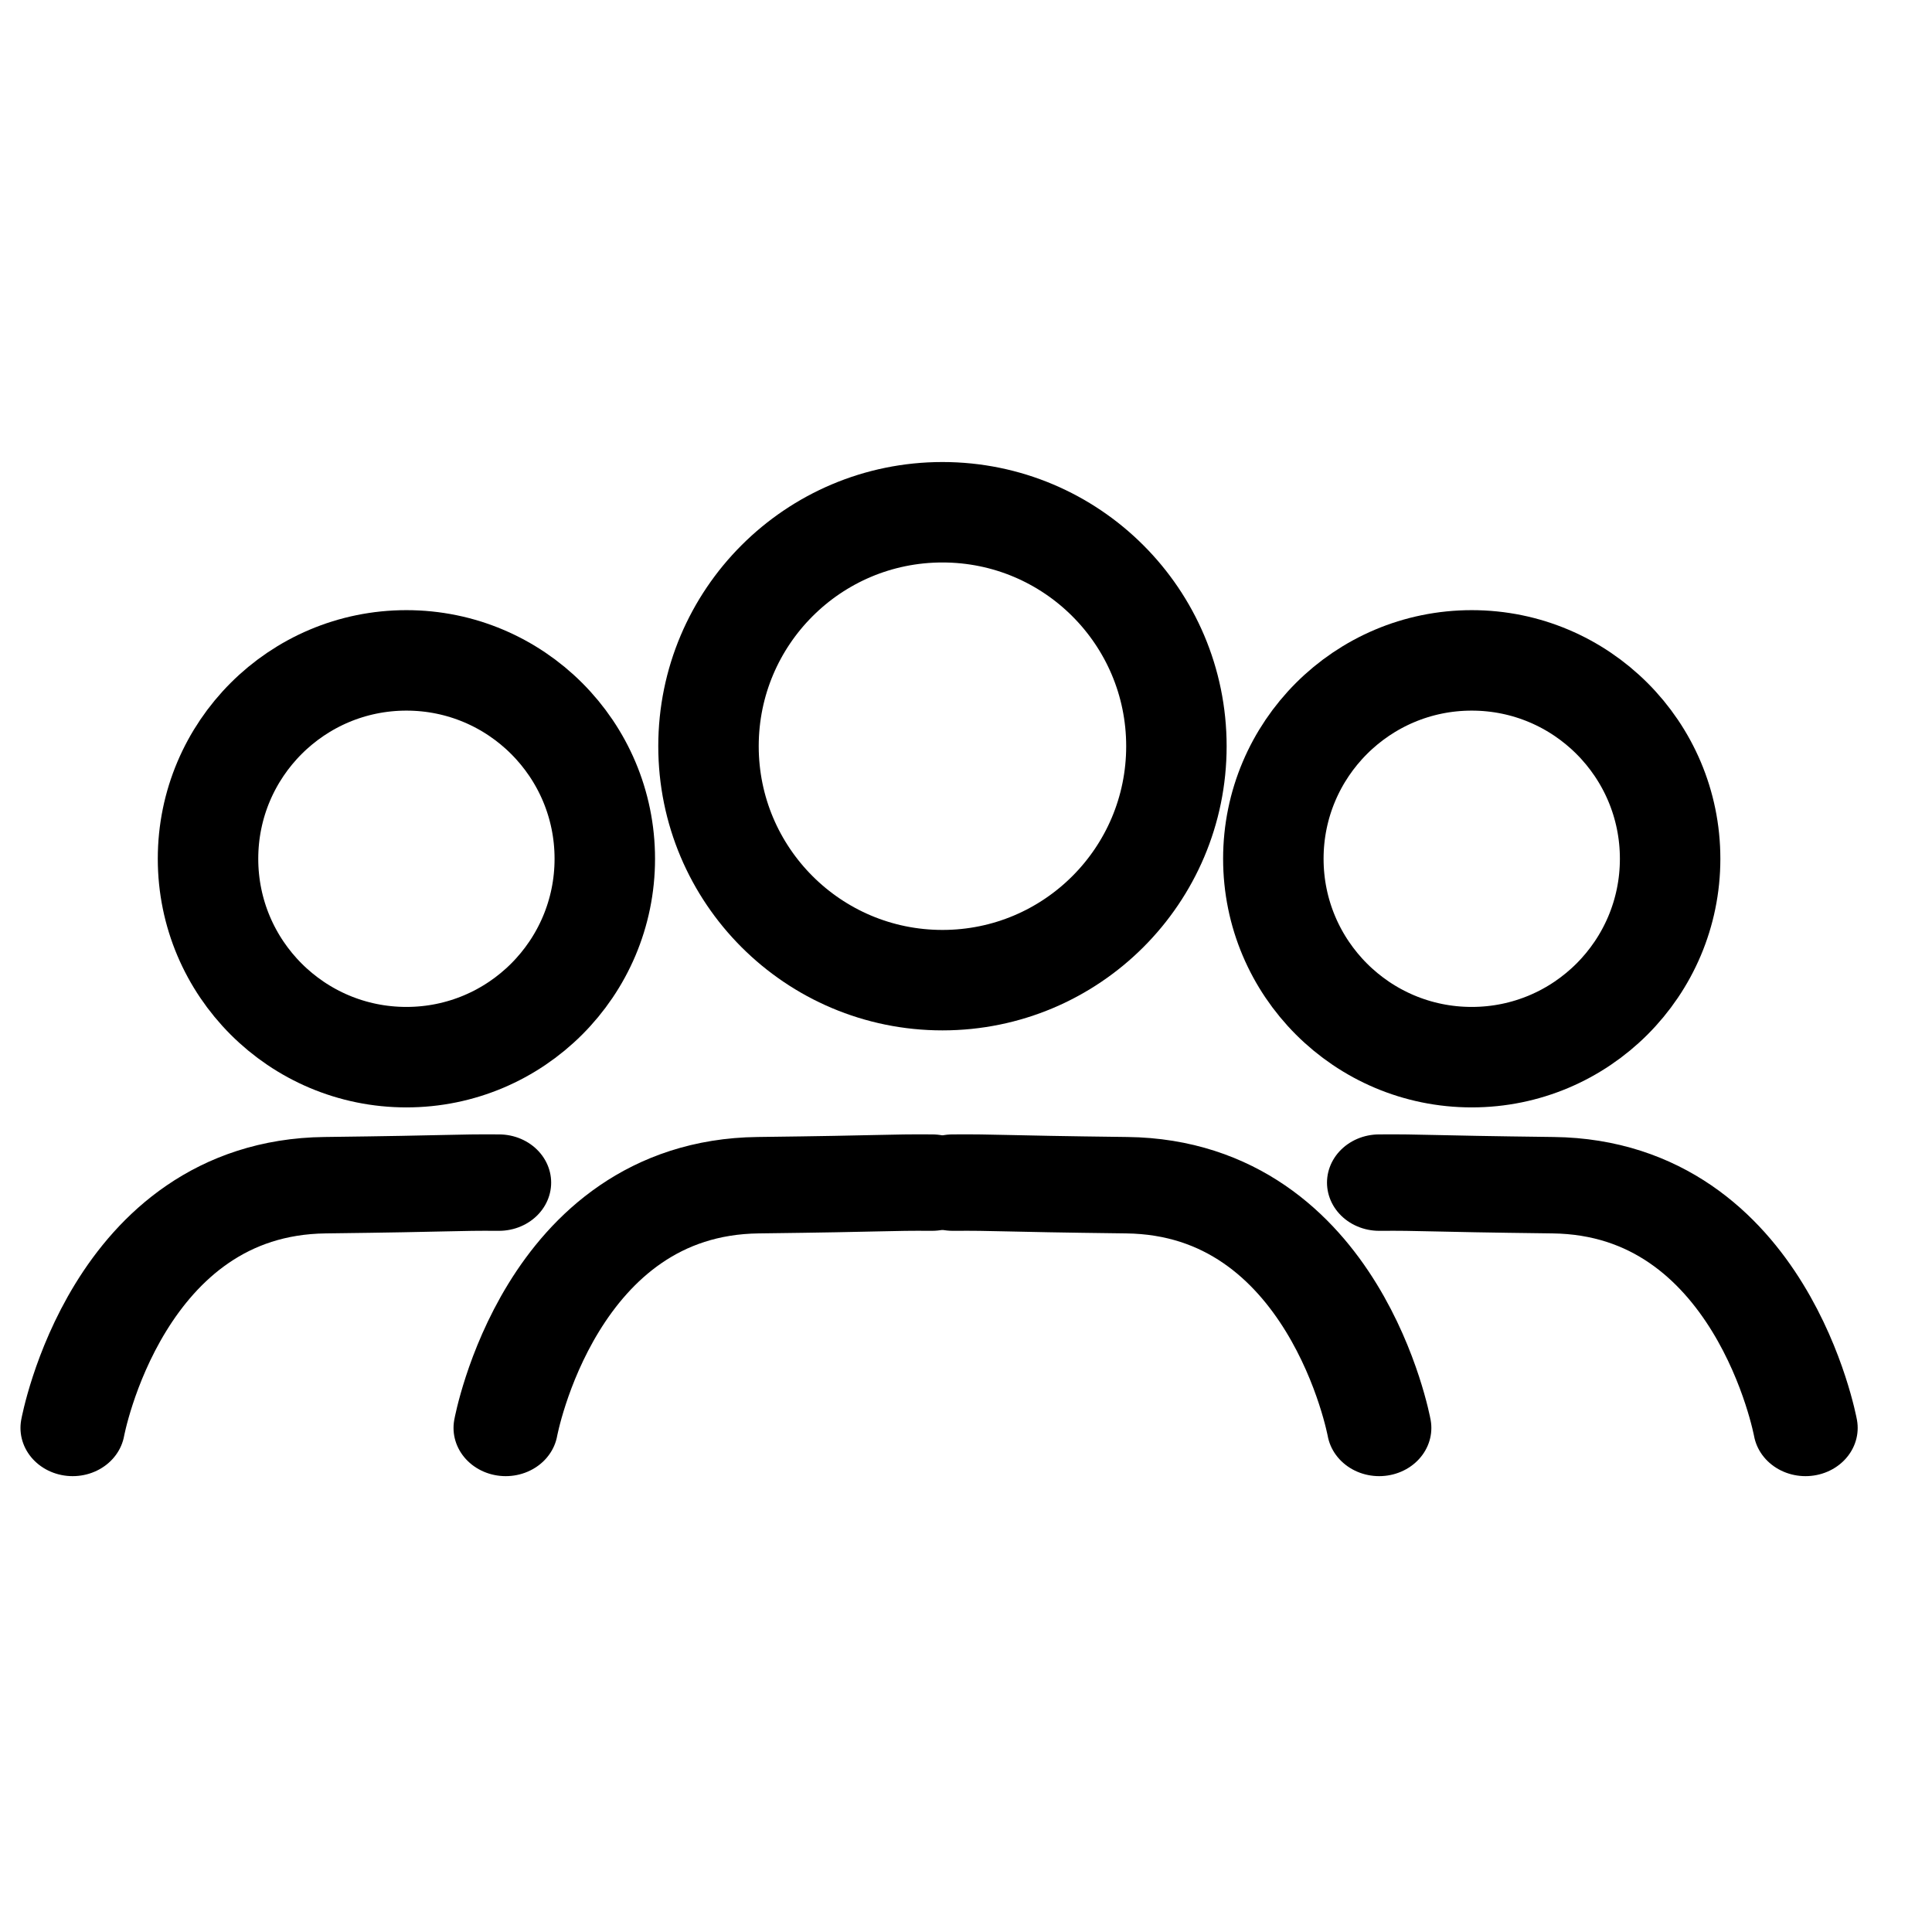
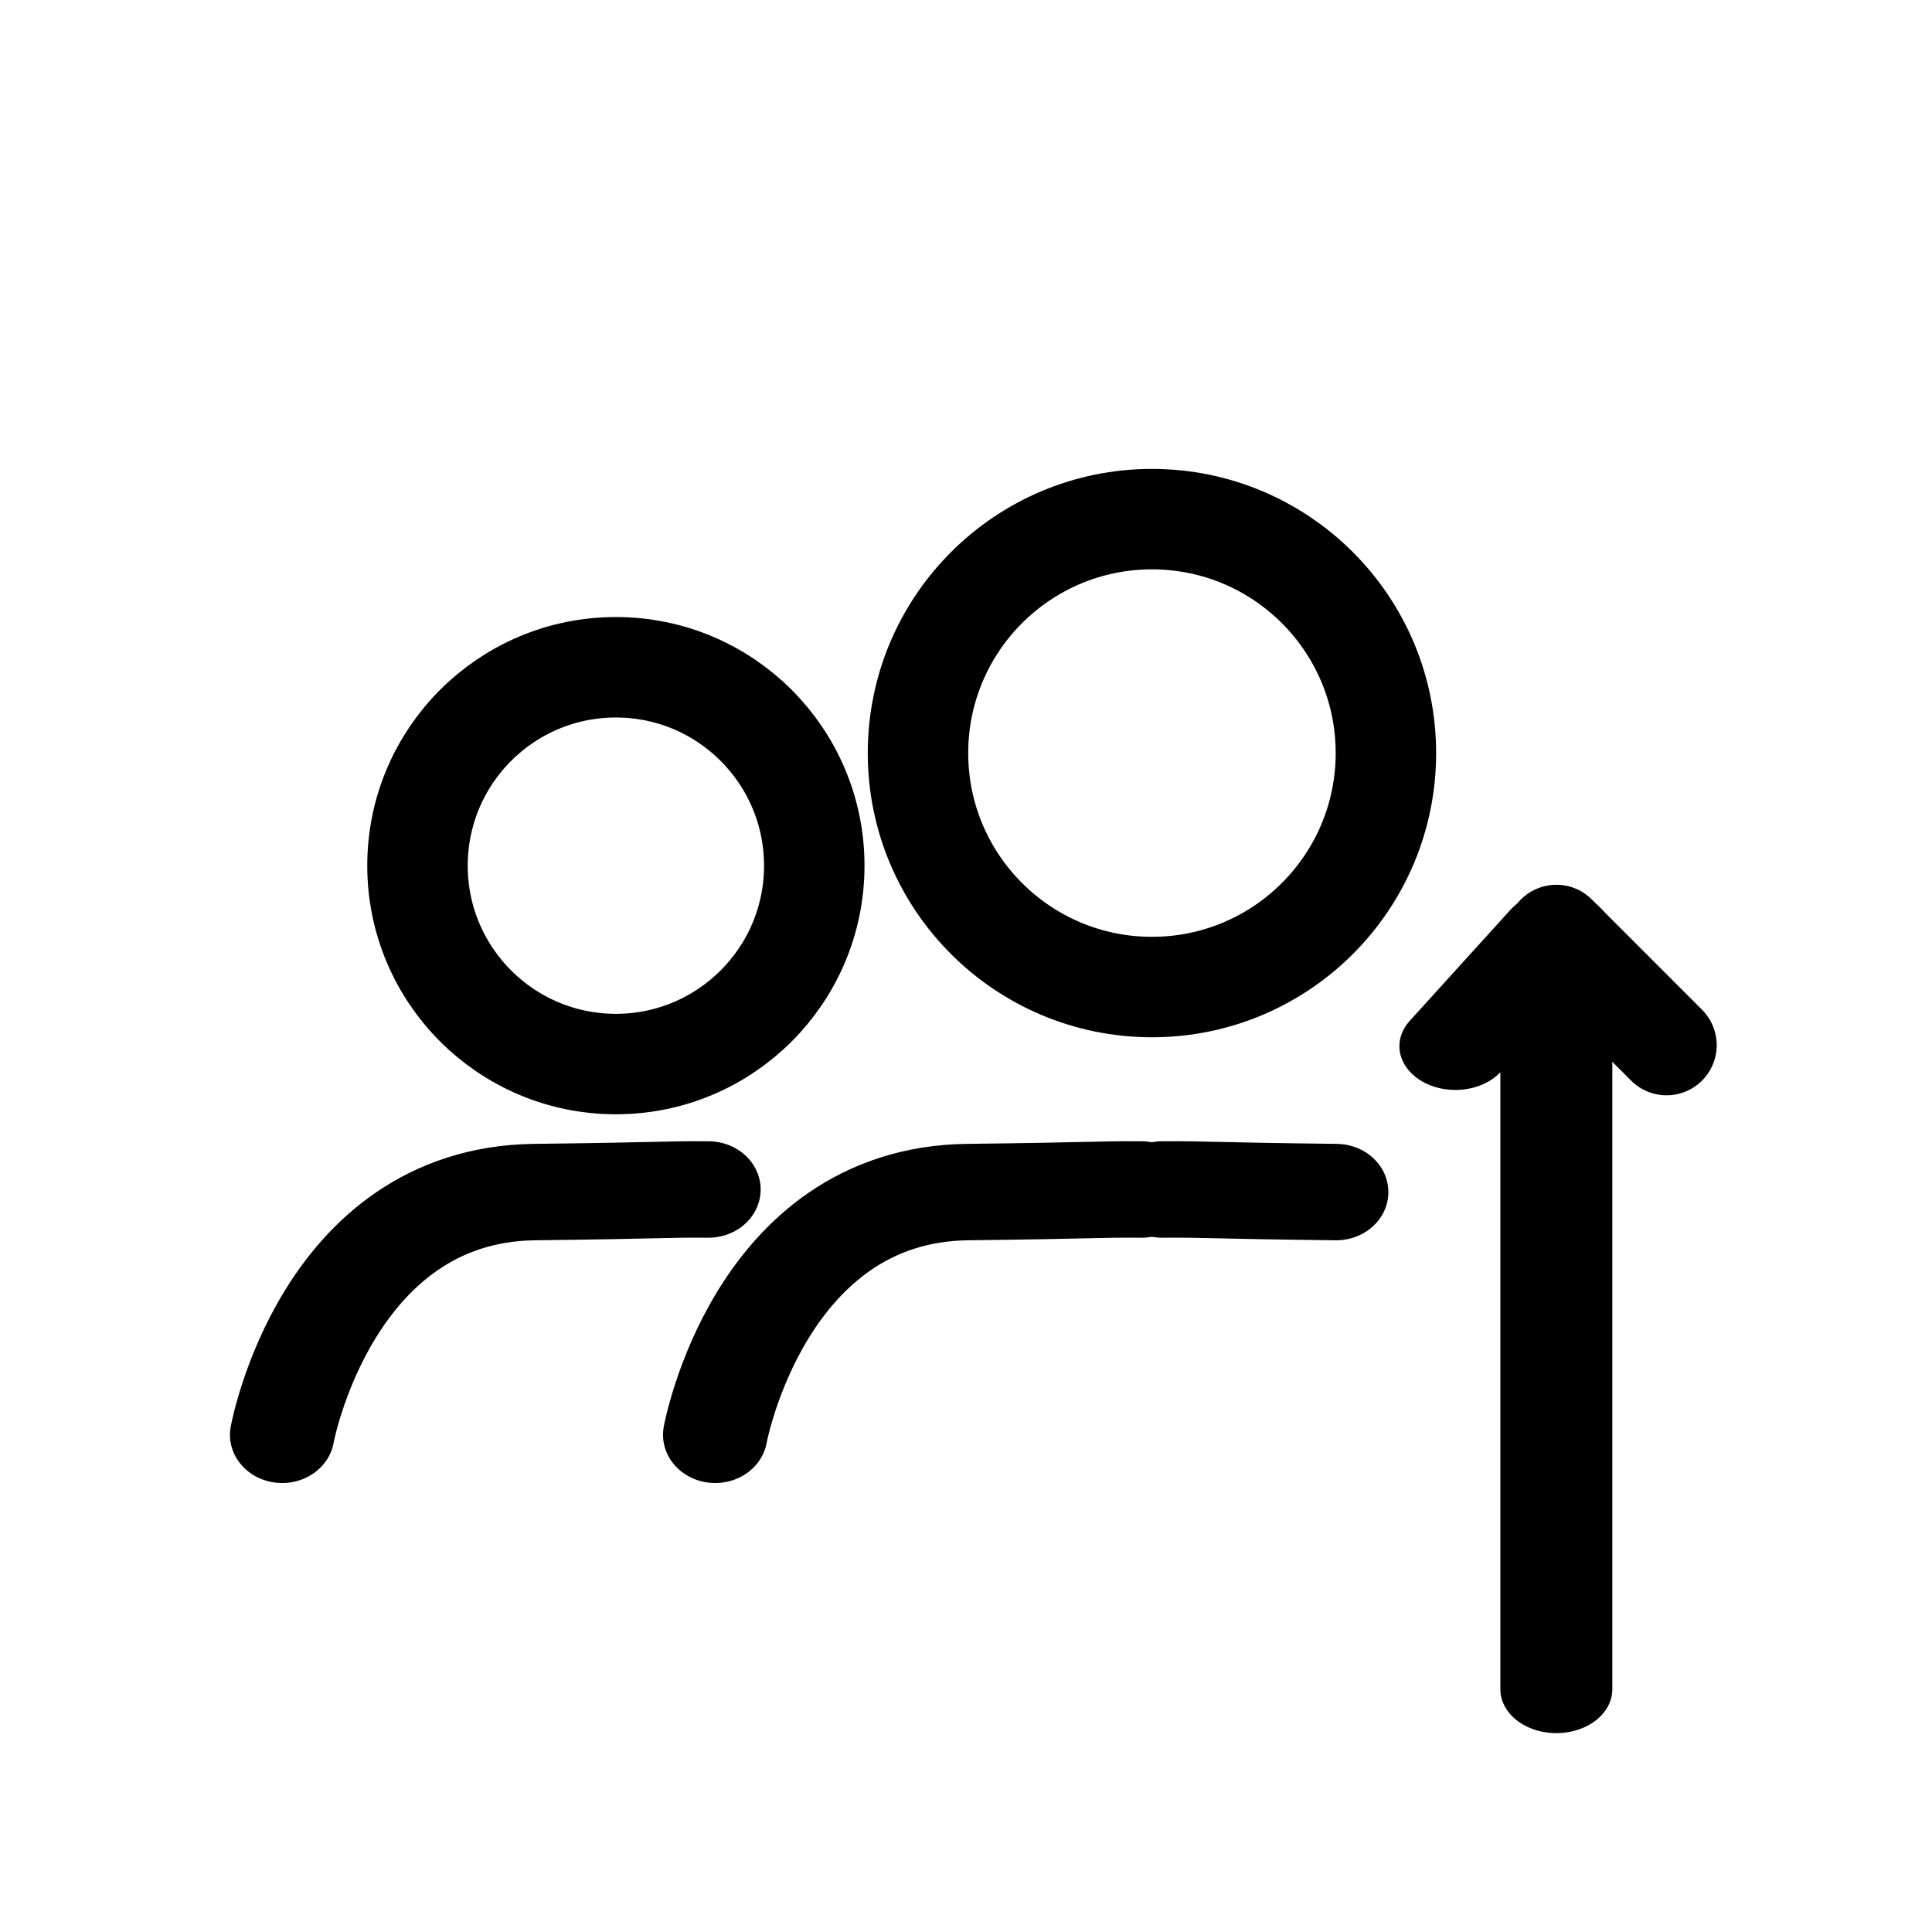
<svg xmlns="http://www.w3.org/2000/svg" width="25px" height="25px" version="1.1" xml:space="preserve" style="fill-rule:evenodd;clip-rule:evenodd;stroke-linecap:round;stroke-linejoin:round;stroke-miterlimit:1.5;">
-   <g transform="matrix(1,0,0,1,0,-179)">
-     <g id="Groups" transform="matrix(0.500559,0,0,0.500867,-48.8731,179.512)">
+   <g transform="matrix(1,0,0,1,-145,-97)">
+     <g id="TeamSkills" transform="matrix(0.500559,0,0,0.500867,96.8377,97.6011)">
      <rect x="98" y="0" width="48" height="48" style="fill:none;" />
-       <g transform="matrix(0.132821,0,0,0.132739,4.07747,-6.93598)">
+       <g transform="matrix(0.132821,0,0,0.132739,8.073,-6.93598)">
        <circle cx="887.834" cy="189.786" r="45.535" style="fill:none;stroke:black;stroke-width:19.55px;" />
      </g>
-       <g transform="matrix(0.112629,0,0,0.11256,35.687,-0.198021)">
+       <g transform="matrix(0.160498,0,0,0.148183,-0.787264,-12.9948)">
+         <path d="M719.591,329.751C719.591,329.751 726.671,287.871 760.253,287.43C781.659,287.148 780.985,286.926 788.257,286.98" style="fill:none;stroke:black;stroke-width:16.81px;" />
+       </g>
+       <g transform="matrix(-0.160498,0,0,0.148183,252.778,-12.9948)">
+         <path d="M760.253,287.43C781.659,287.148 780.985,286.926 788.257,286.98" style="fill:none;stroke:black;stroke-width:16.81px;" />
+       </g>
+       <g transform="matrix(-0.112629,0,0,0.11256,212.134,-0.198021)">
        <circle cx="887.834" cy="189.786" r="45.535" style="fill:none;stroke:black;stroke-width:23.06px;" />
      </g>
-       <g transform="matrix(0.160498,0,0,0.148183,-4.7828,-12.9948)">
+       <g transform="matrix(0.160498,0,0,0.148183,-11.9821,-12.9948)">
        <path d="M719.591,329.751C719.591,329.751 726.671,287.871 760.253,287.43C781.659,287.148 780.985,286.926 788.257,286.98" style="fill:none;stroke:black;stroke-width:16.81px;" />
      </g>
-       <g transform="matrix(-0.160498,0,0,0.148183,248.783,-12.9948)">
-         <path d="M719.591,329.751C719.591,329.751 726.671,287.871 760.253,287.43C781.659,287.148 780.985,286.926 788.257,286.98" style="fill:none;stroke:black;stroke-width:16.81px;" />
-       </g>
-       <g transform="matrix(-0.160498,0,0,0.148183,259.804,-12.9948)">
-         <path d="M719.591,329.751C719.591,329.751 726.671,287.871 760.253,287.43C781.659,287.148 780.985,286.926 788.257,286.98" style="fill:none;stroke:black;stroke-width:16.81px;" />
-       </g>
-       <g transform="matrix(-0.112629,0,0,0.11256,208.139,-0.198021)">
-         <circle cx="887.834" cy="189.786" r="45.535" style="fill:none;stroke:black;stroke-width:23.06px;" />
-       </g>
-       <g transform="matrix(0.160498,0,0,0.148183,-15.9776,-12.9948)">
-         <path d="M719.591,329.751C719.591,329.751 726.671,287.871 760.253,287.43C781.659,287.148 780.985,286.926 788.257,286.98" style="fill:none;stroke:black;stroke-width:16.81px;" />
+       <g transform="matrix(0.998679,0,0,0.99827,97.9272,0.334476)">
+         <g transform="matrix(0.886157,0,0,0.69295,6.62869,14.5716)">
+           <path d="M36.049,39.846L36.049,11.669L33.1,15.825L36.049,11.669" style="fill:none;stroke:black;stroke-width:3.27px;" />
+         </g>
+         <g transform="matrix(1.06817,0,0,1.06796,-4.92074,-4.18625)">
+           <path d="M40.719,25.136L43.39,27.808" style="fill:none;stroke:black;stroke-width:2.43px;" />
+         </g>
      </g>
    </g>
  </g>
</svg>
